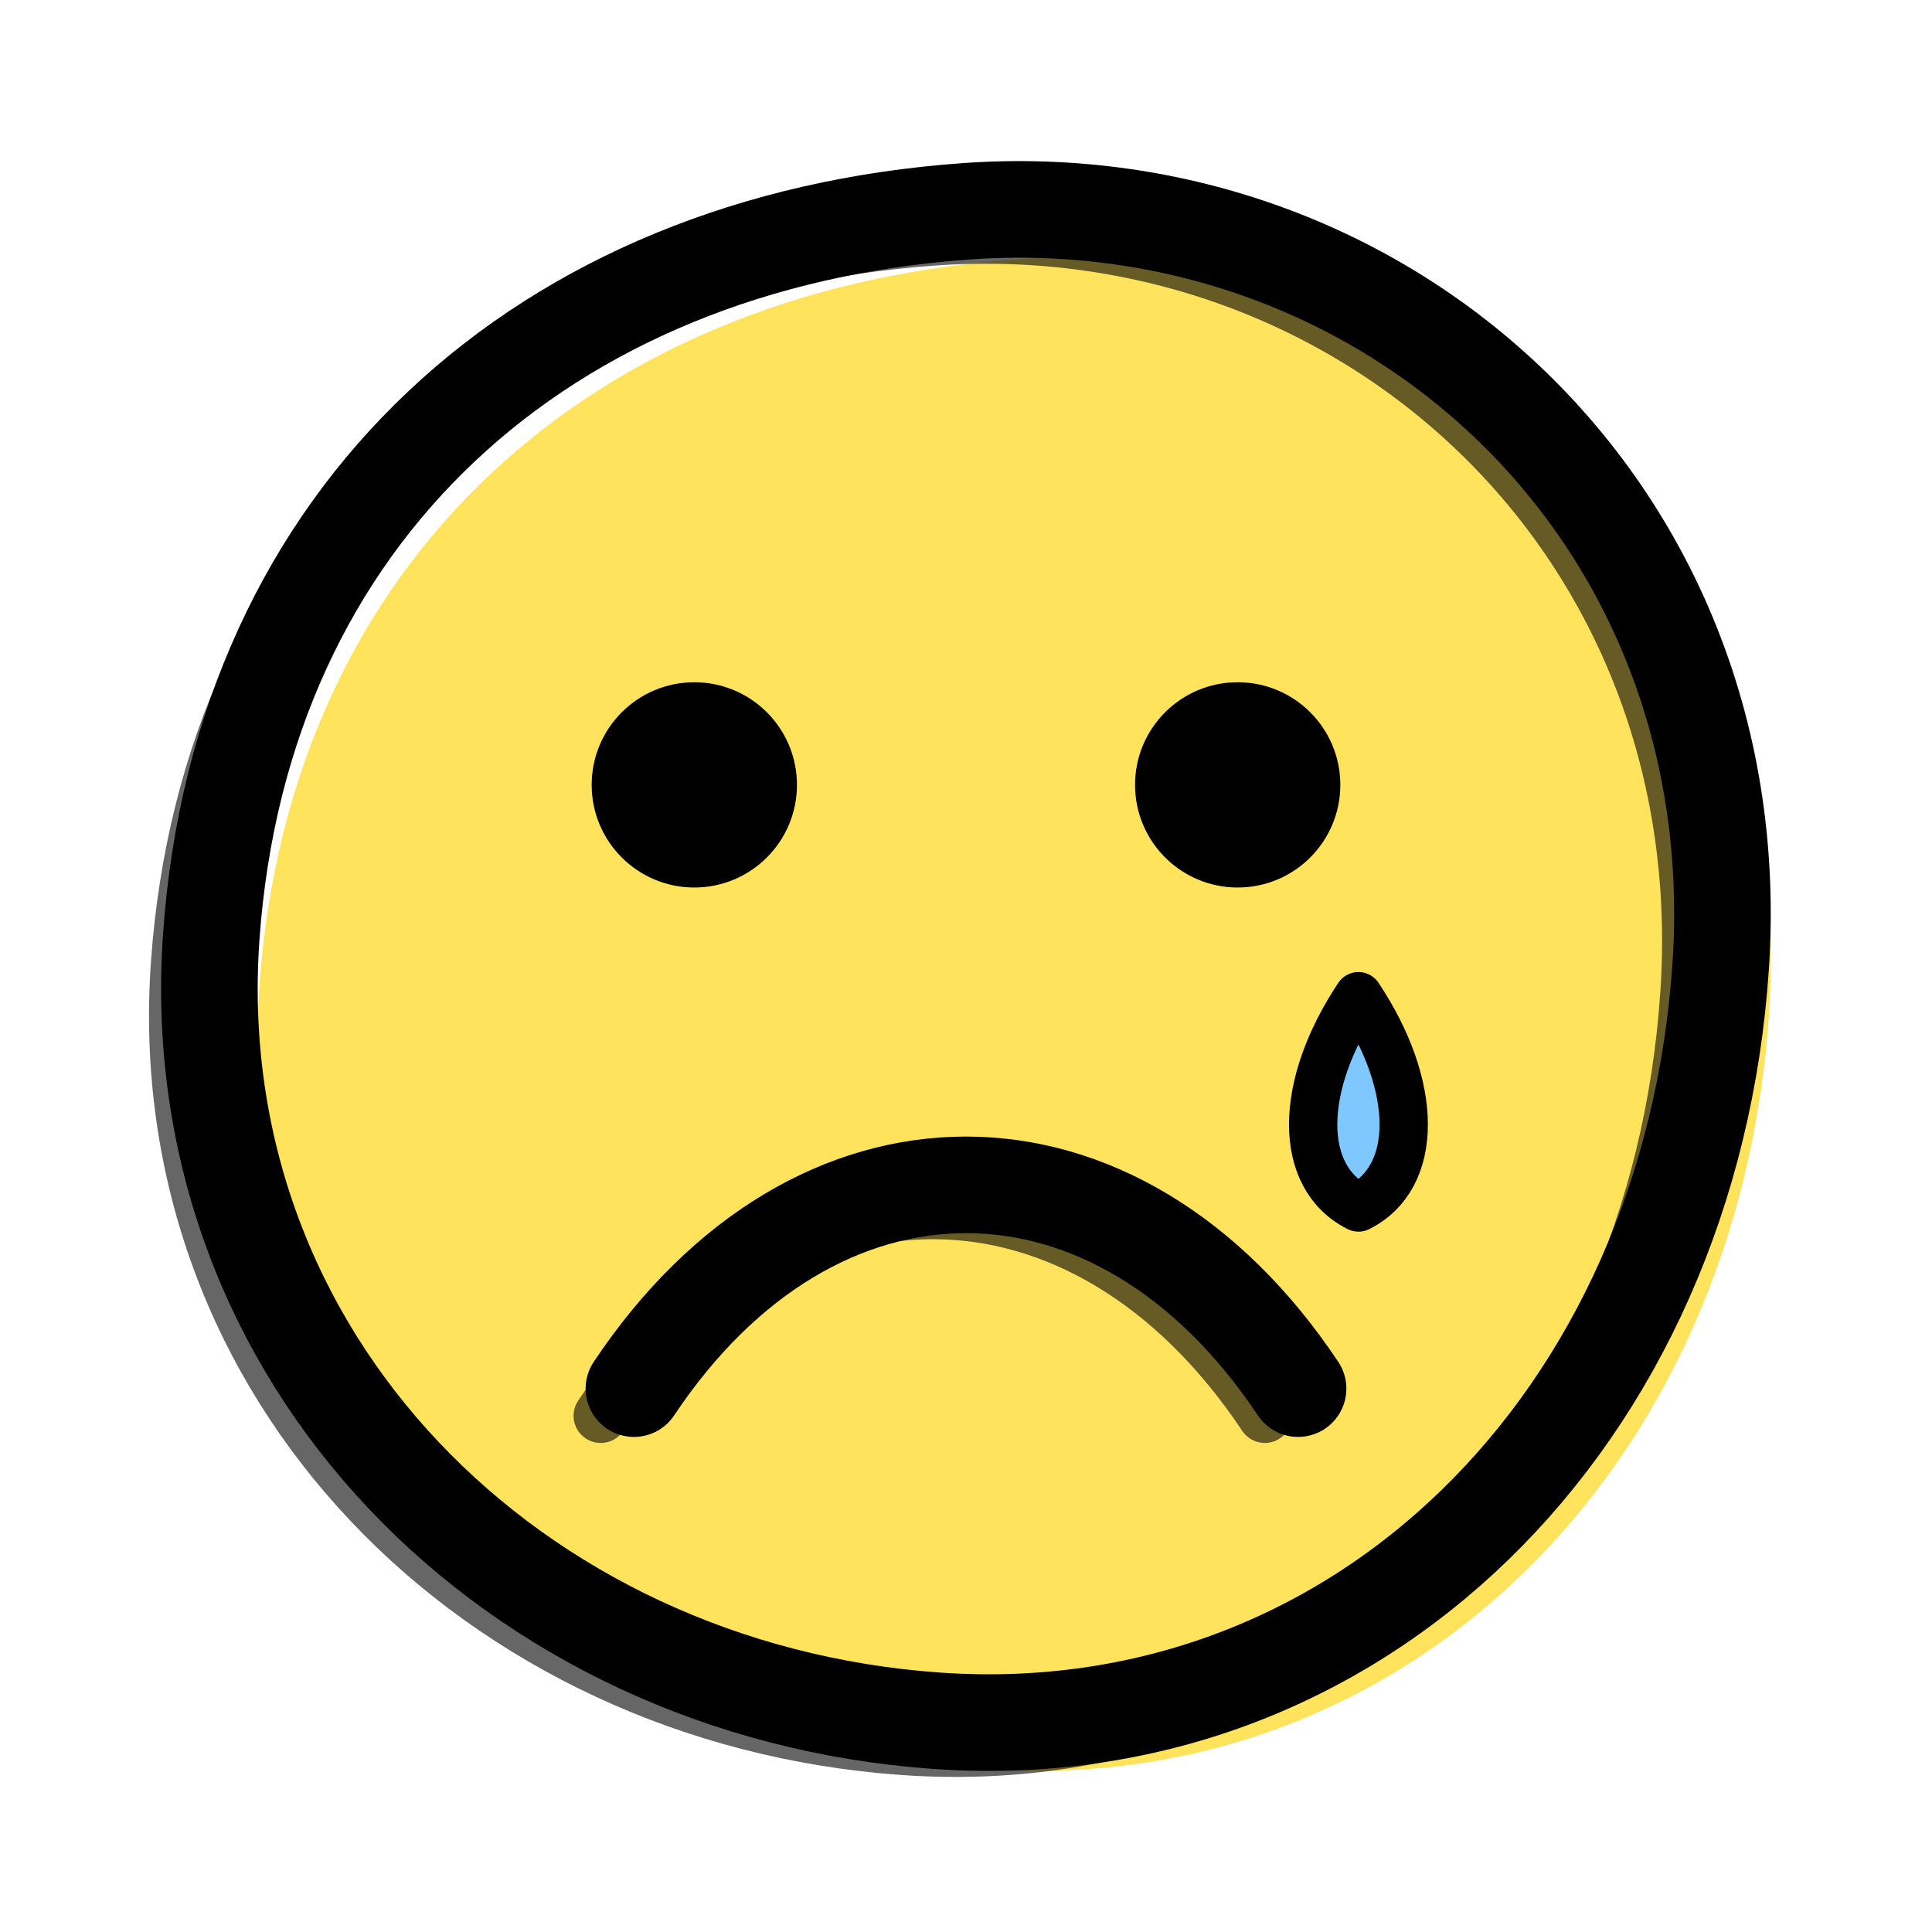
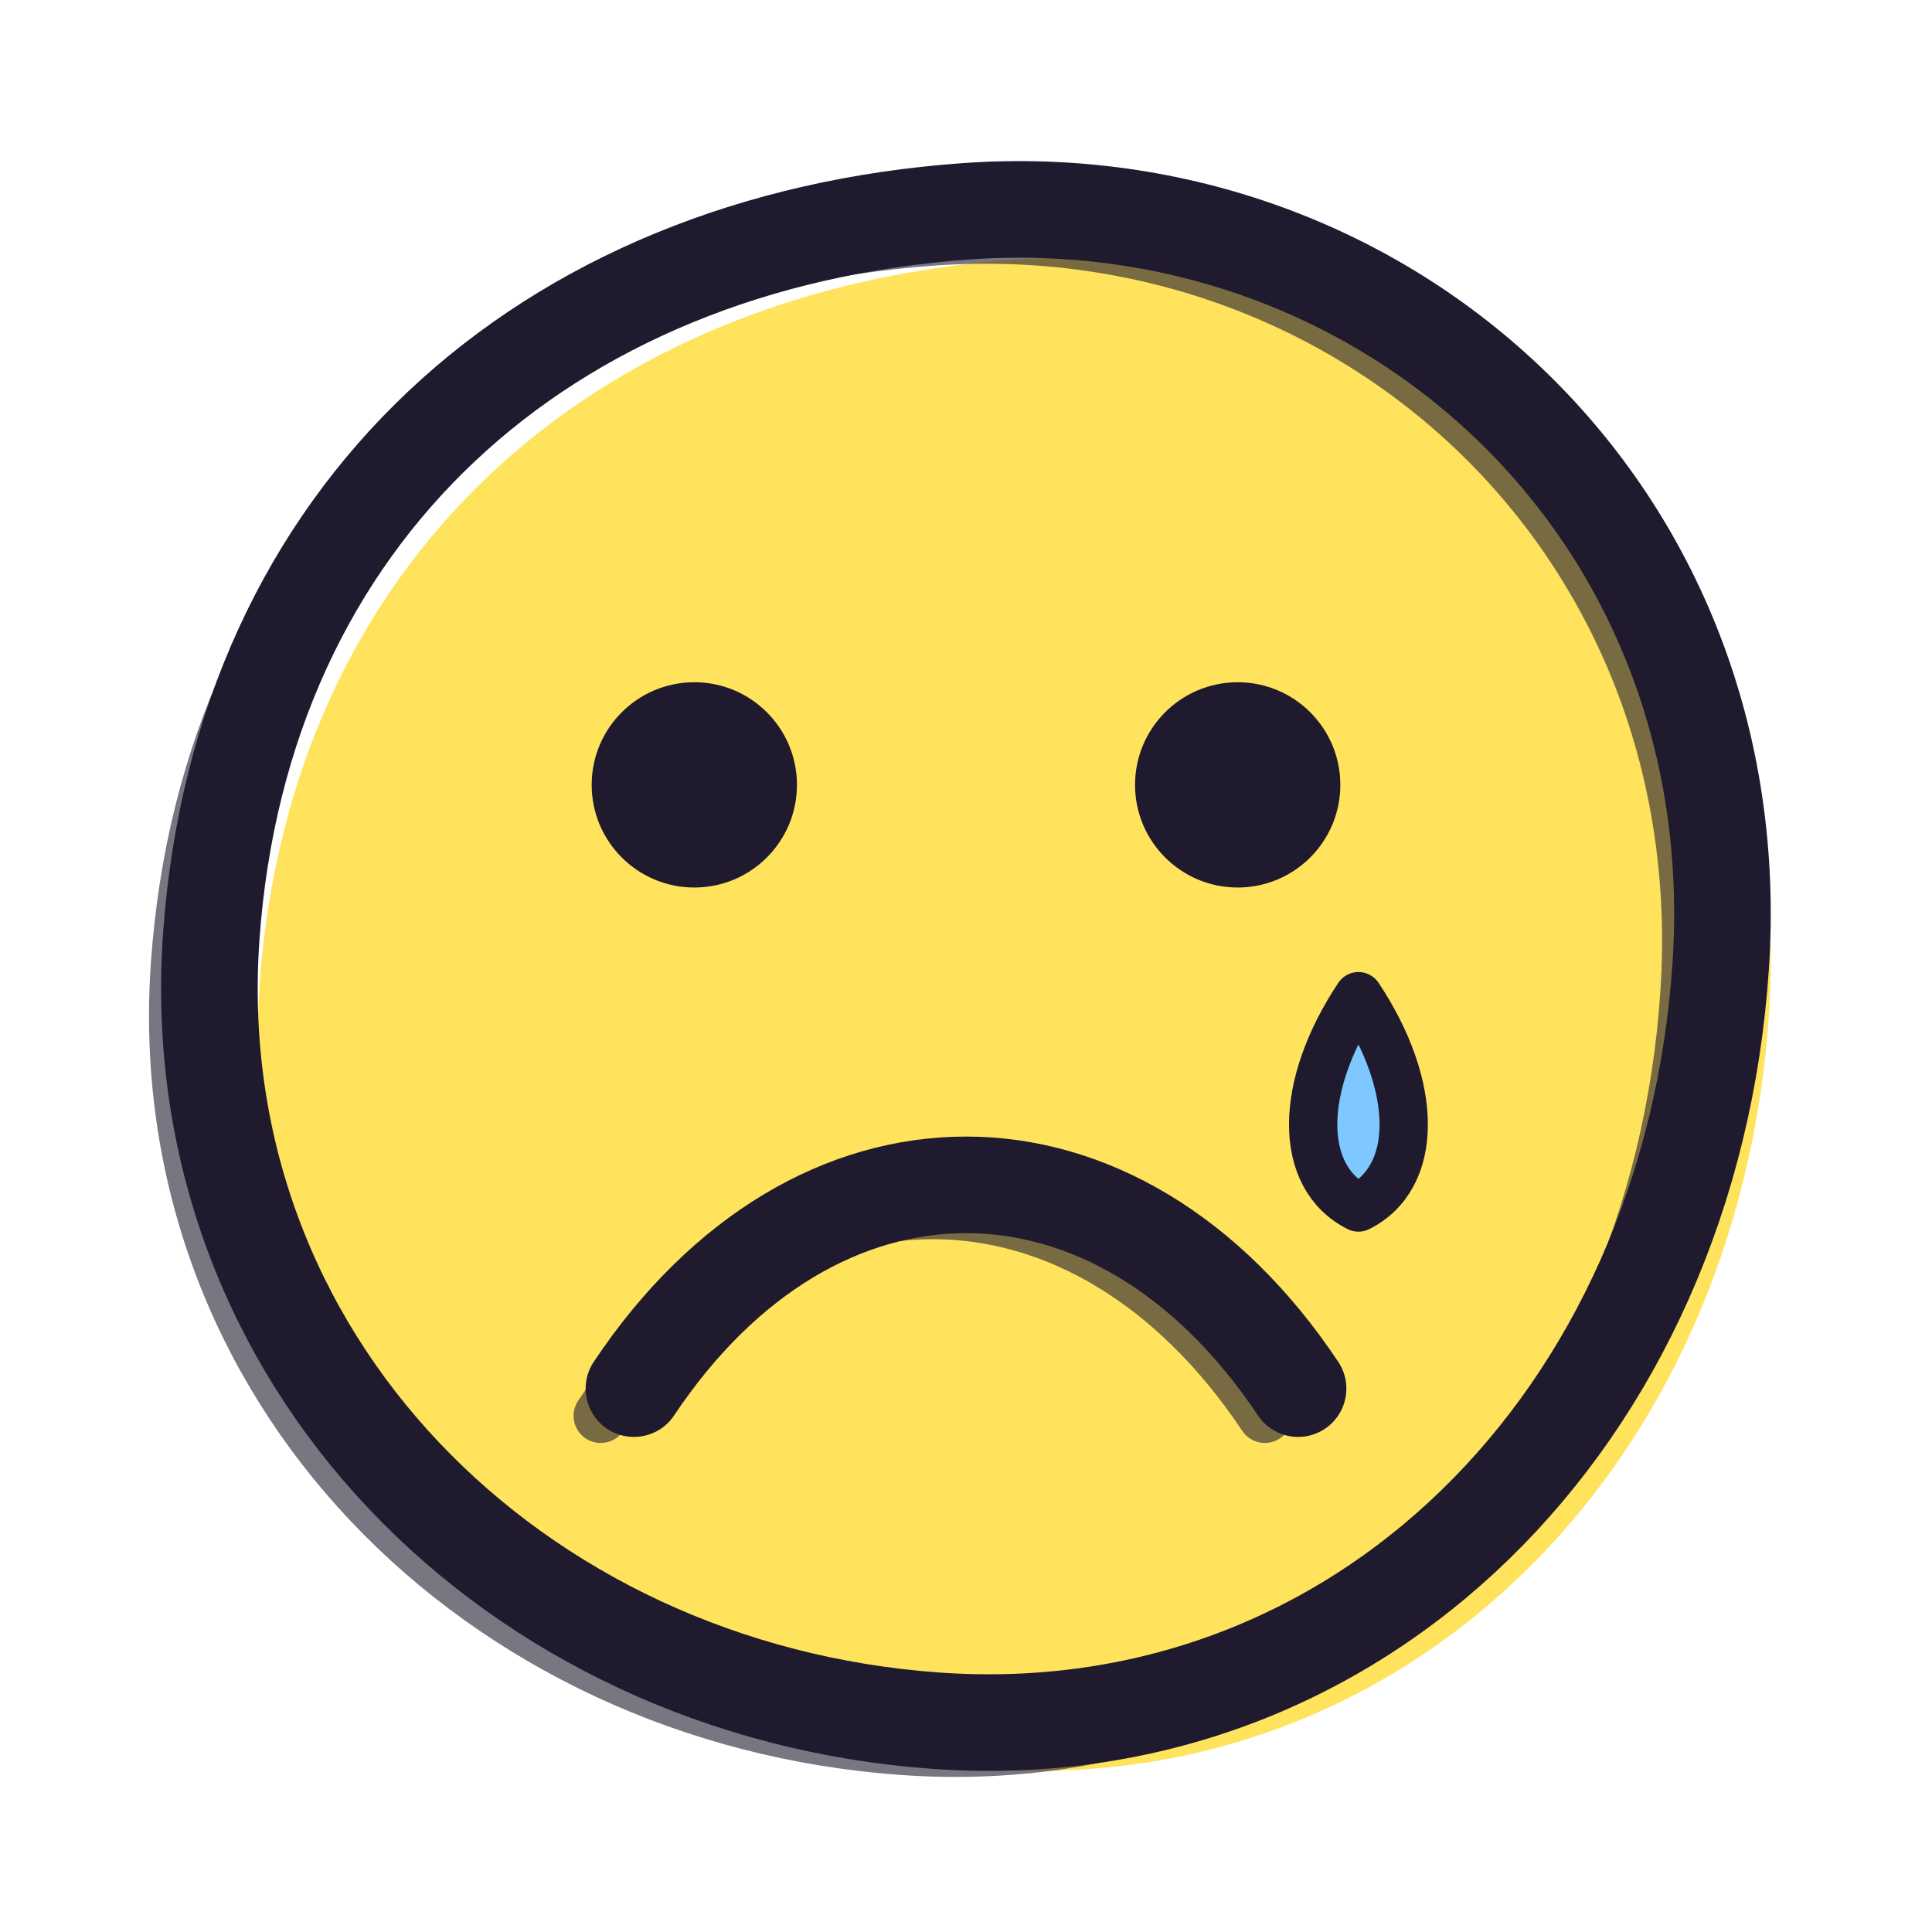
<svg xmlns="http://www.w3.org/2000/svg" viewBox="0 0 64 64">
  <path d="M32 7C46 6 58 17 57 32C56 47 45 58 31 57C17 56 6 45 7 31C8 17 18 8 32 7Z" fill="#ffe35c" transform="translate(1.6 1.6)" />
-   <path d="M32 7C46 6 58 17 57 32C56 47 45 58 31 57C17 56 6 45 7 31C8 17 18 8 32 7Z" fill="none" stroke="currentColor" stroke-width="3.2" stroke-linecap="round" stroke-linejoin="round" />
-   <path d="M32 7C46 6 58 17 57 32C56 47 45 58 31 57C17 56 6 45 7 31C8 17 18 8 32 7Z" fill="none" stroke="currentColor" stroke-width="1.8" stroke-linecap="round" stroke-linejoin="round" opacity="0.6" transform="translate(-1.1 0.9)" />
-   <path d="M21 46C27 37 37 37 43 46" fill="none" stroke="currentColor" stroke-width="3.2" stroke-linecap="round" stroke-linejoin="round" />
-   <path d="M21 46C27 37 37 37 43 46" fill="none" stroke="currentColor" stroke-width="1.8" stroke-linecap="round" stroke-linejoin="round" opacity="0.6" transform="translate(-1.1 0.9)" />
-   <circle cx="23" cy="26" r="3.4" fill="currentColor" />
-   <circle cx="41" cy="26" r="3.4" fill="currentColor" />
-   <path d="M45 33C47 36 47 39 45 40C43 39 43 36 45 33Z" fill="#7ec8ff" stroke="currentColor" stroke-width="1.6" stroke-linejoin="round" />
+   <path d="M32 7C46 6 58 17 57 32C56 47 45 58 31 57C17 56 6 45 7 31C8 17 18 8 32 7Z" fill="none" stroke="#1f1a2e" stroke-width="3.2" stroke-linecap="round" stroke-linejoin="round" />
+   <path d="M32 7C46 6 58 17 57 32C56 47 45 58 31 57C17 56 6 45 7 31C8 17 18 8 32 7Z" fill="none" stroke="#1f1a2e" stroke-width="1.8" stroke-linecap="round" stroke-linejoin="round" opacity="0.6" transform="translate(-1.1 0.9)" />
+   <path d="M21 46C27 37 37 37 43 46" fill="none" stroke="#1f1a2e" stroke-width="3.2" stroke-linecap="round" stroke-linejoin="round" />
+   <path d="M21 46C27 37 37 37 43 46" fill="none" stroke="#1f1a2e" stroke-width="1.8" stroke-linecap="round" stroke-linejoin="round" opacity="0.6" transform="translate(-1.1 0.9)" />
+   <circle cx="23" cy="26" r="3.4" fill="#1f1a2e" />
+   <circle cx="41" cy="26" r="3.4" fill="#1f1a2e" />
+   <path d="M45 33C47 36 47 39 45 40C43 39 43 36 45 33Z" fill="#7ec8ff" stroke="#1f1a2e" stroke-width="1.6" stroke-linejoin="round" />
</svg>
